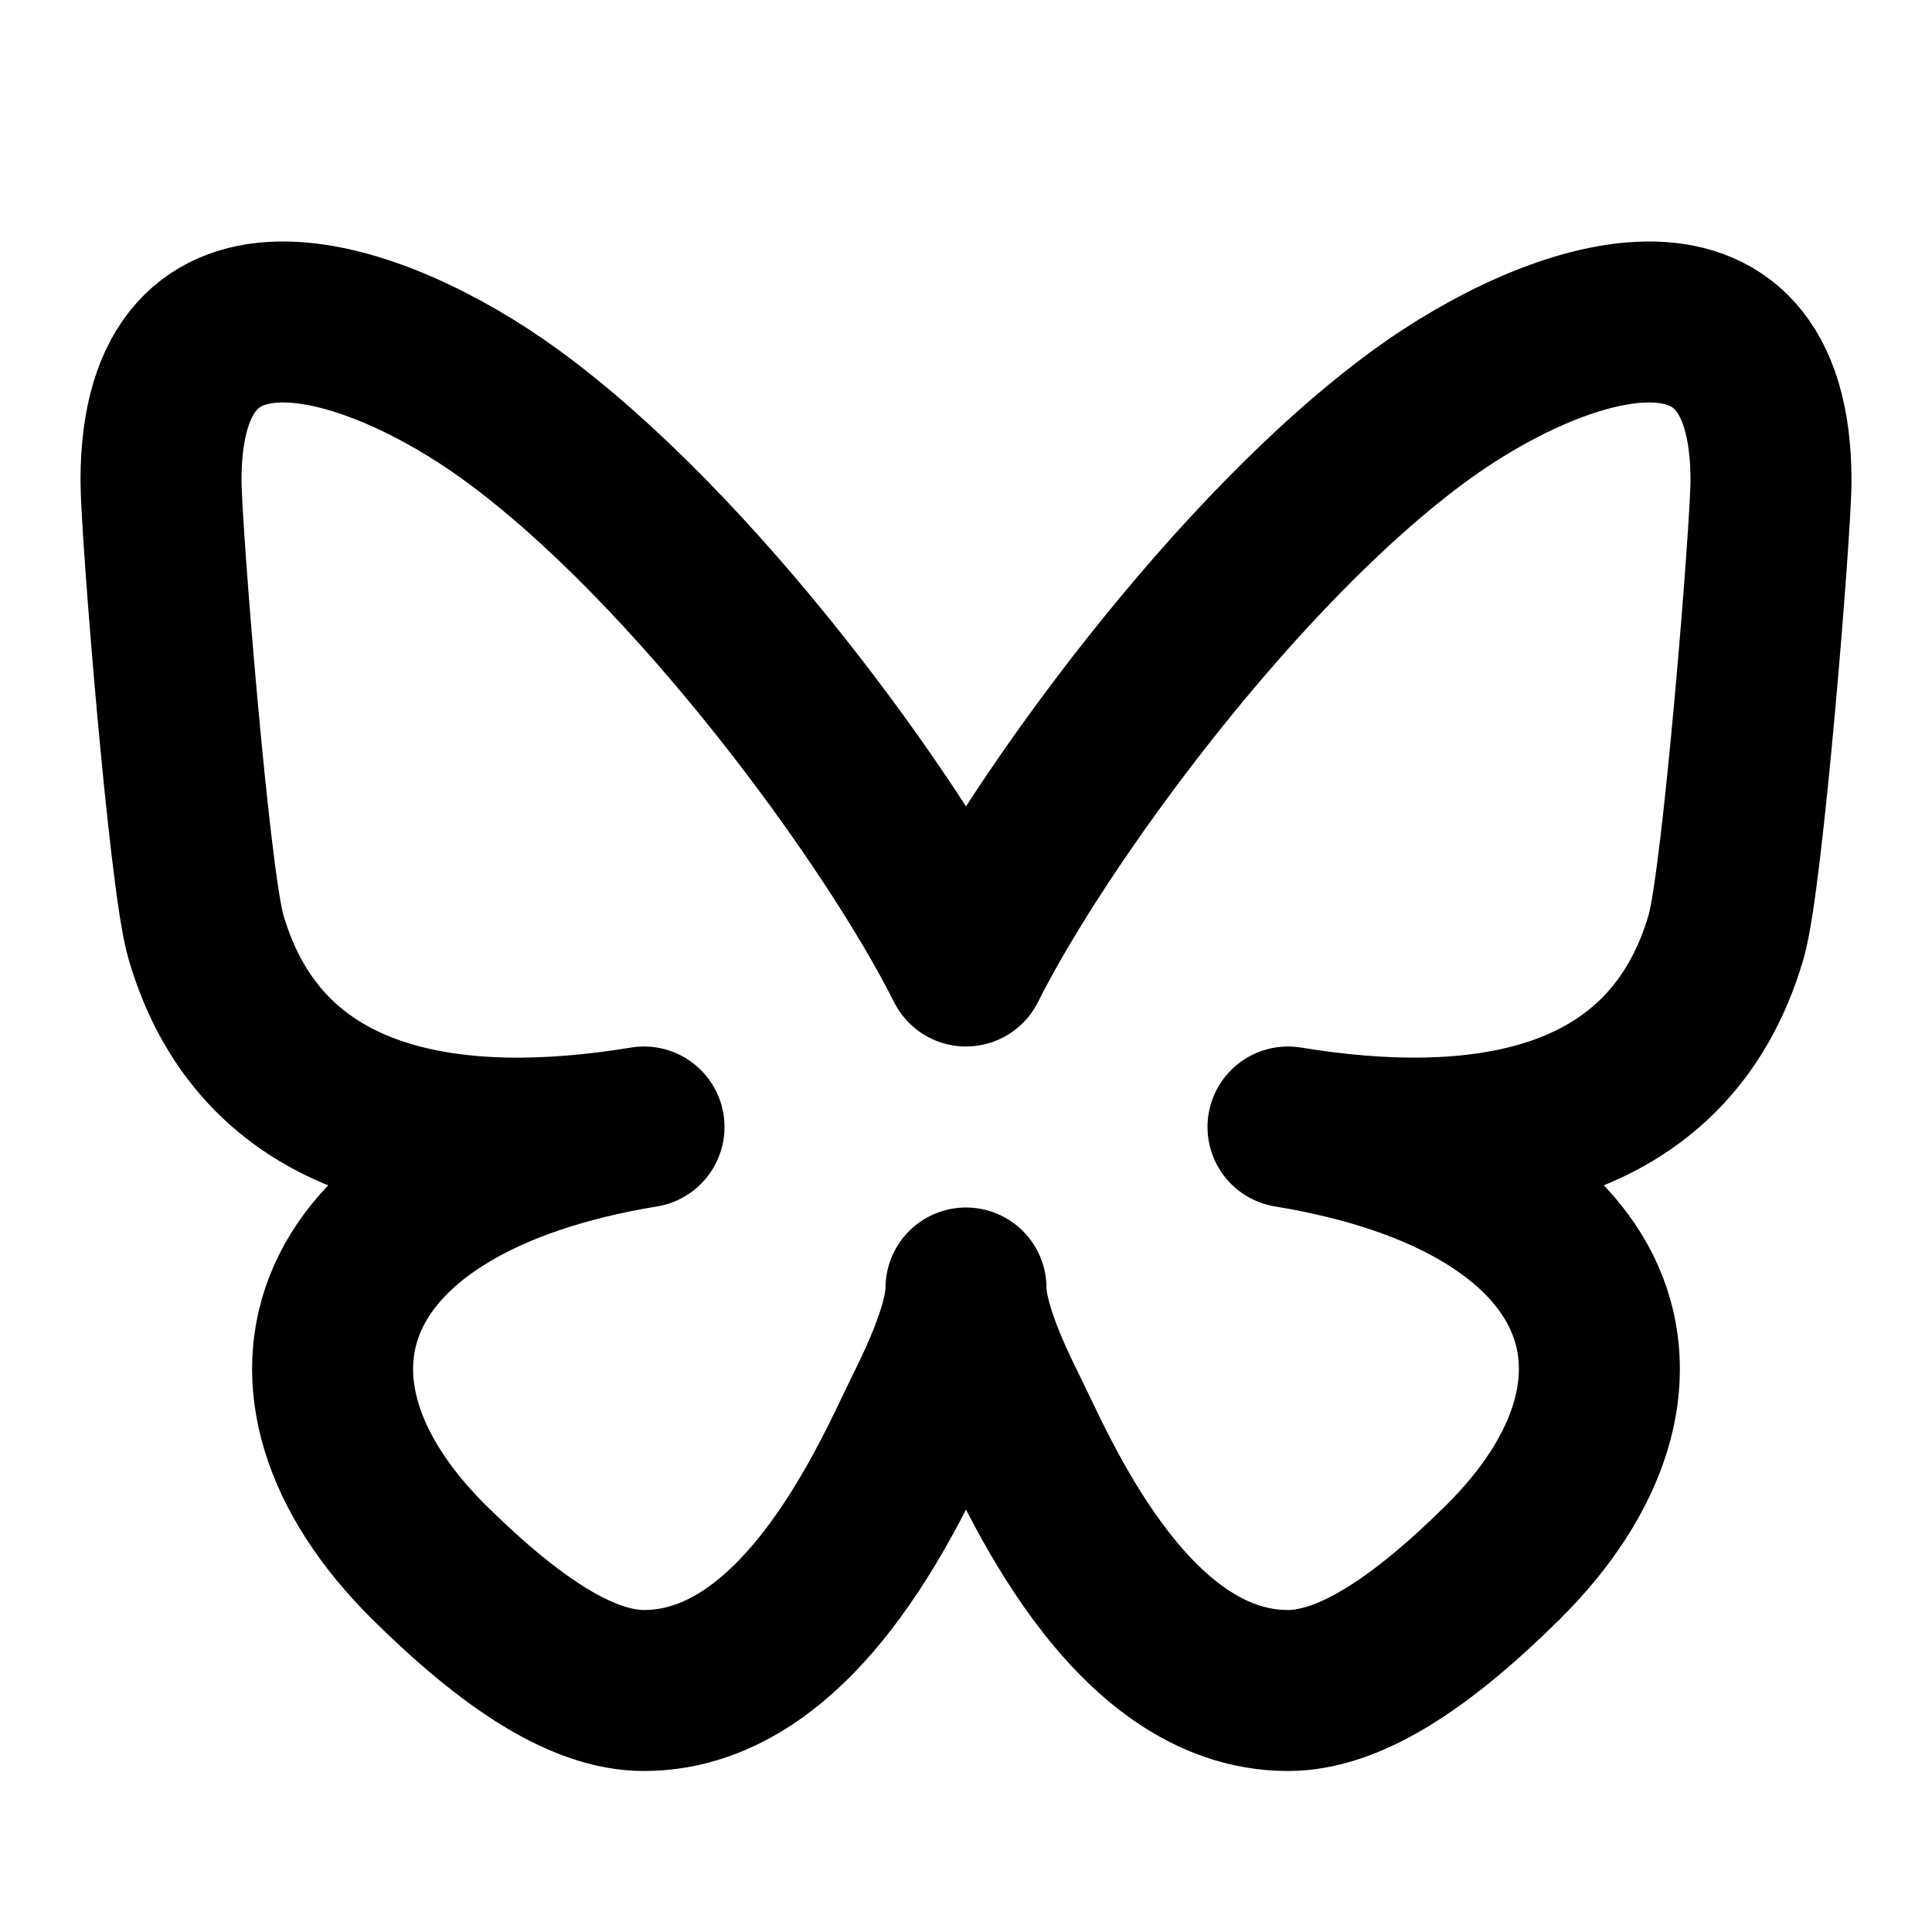
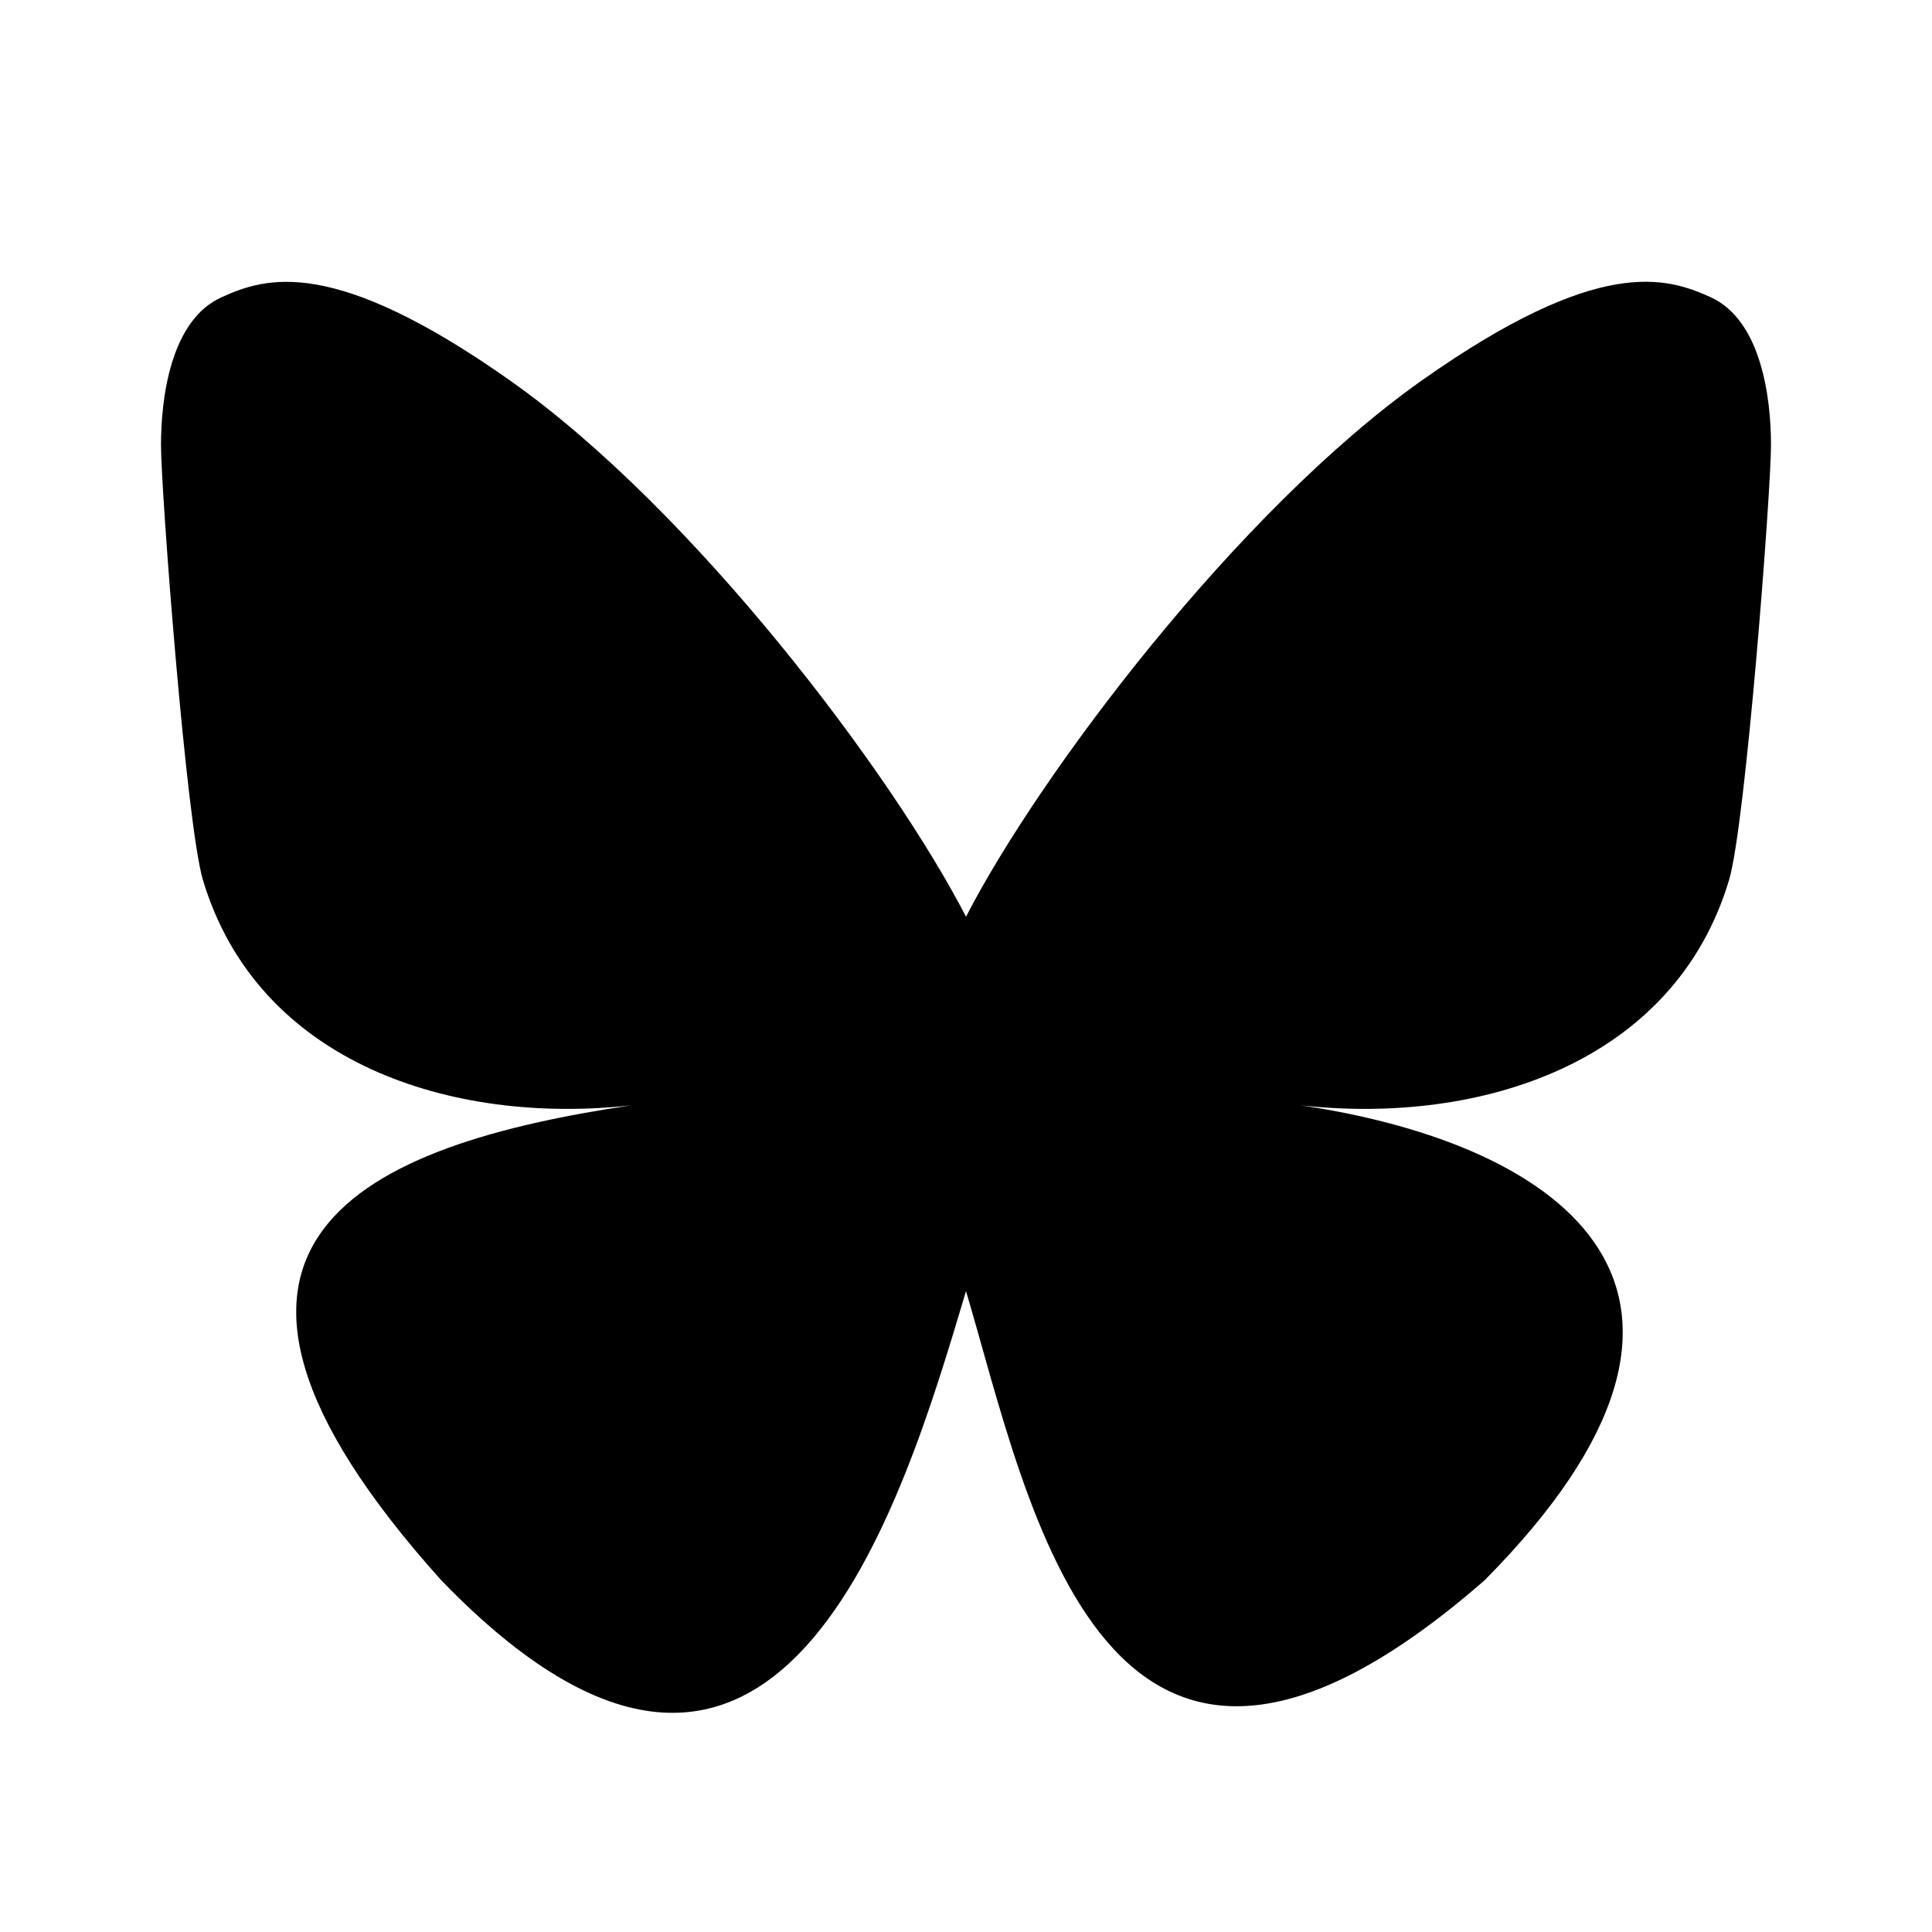
- <svg xmlns="http://www.w3.org/2000/svg" width="32" height="32" viewBox="0 0 24 24">
-   <path fill="none" stroke="currentColor" stroke-linecap="round" stroke-linejoin="round" stroke-width="2" d="M6.335 5.144C4.681 3.945 2 3.017 2 5.97c0 .59.35 4.953.556 5.661C3.269 14.094 5.686 14.381 8 14c-4.045.665-4.889 3.208-2.667 5.41C6.363 20.428 7.246 21 8 21c2 0 3.134-2.769 3.5-3.5q.5-1 .5-1.5q0 .5.5 1.5c.366.731 1.5 3.5 3.5 3.5c.754 0 1.637-.571 2.667-1.59C20.889 17.207 20.045 14.664 16 14c2.314.38 4.73.094 5.444-2.369c.206-.708.556-5.072.556-5.661c0-2.953-2.68-2.025-4.335-.826C15.372 6.806 12.905 10.192 12 12c-.905-1.808-3.372-5.194-5.665-6.856" />
+ <svg xmlns="http://www.w3.org/2000/svg" width="24" height="24" viewBox="0 0 24 24">
+   <path fill="currentColor" d="M12 11.388c-.906-1.761-3.372-5.044-5.665-6.662c-2.197-1.55-3.034-1.283-3.583-1.033C2.116 3.978 2 4.955 2 5.528c0 .575.315 4.709.52 5.4c.68 2.28 3.094 3.05 5.32 2.803c-3.26.483-6.157 1.67-2.36 5.898c4.178 4.325 5.726-.927 6.52-3.59c.794 2.663 1.708 7.726 6.444 3.59c3.556-3.59.977-5.415-2.283-5.898c2.225.247 4.64-.523 5.319-2.803c.205-.69.52-4.825.52-5.399c0-.575-.116-1.55-.752-1.838c-.549-.248-1.386-.517-3.583 1.033c-2.293 1.621-4.76 4.904-5.665 6.664" />
</svg>
